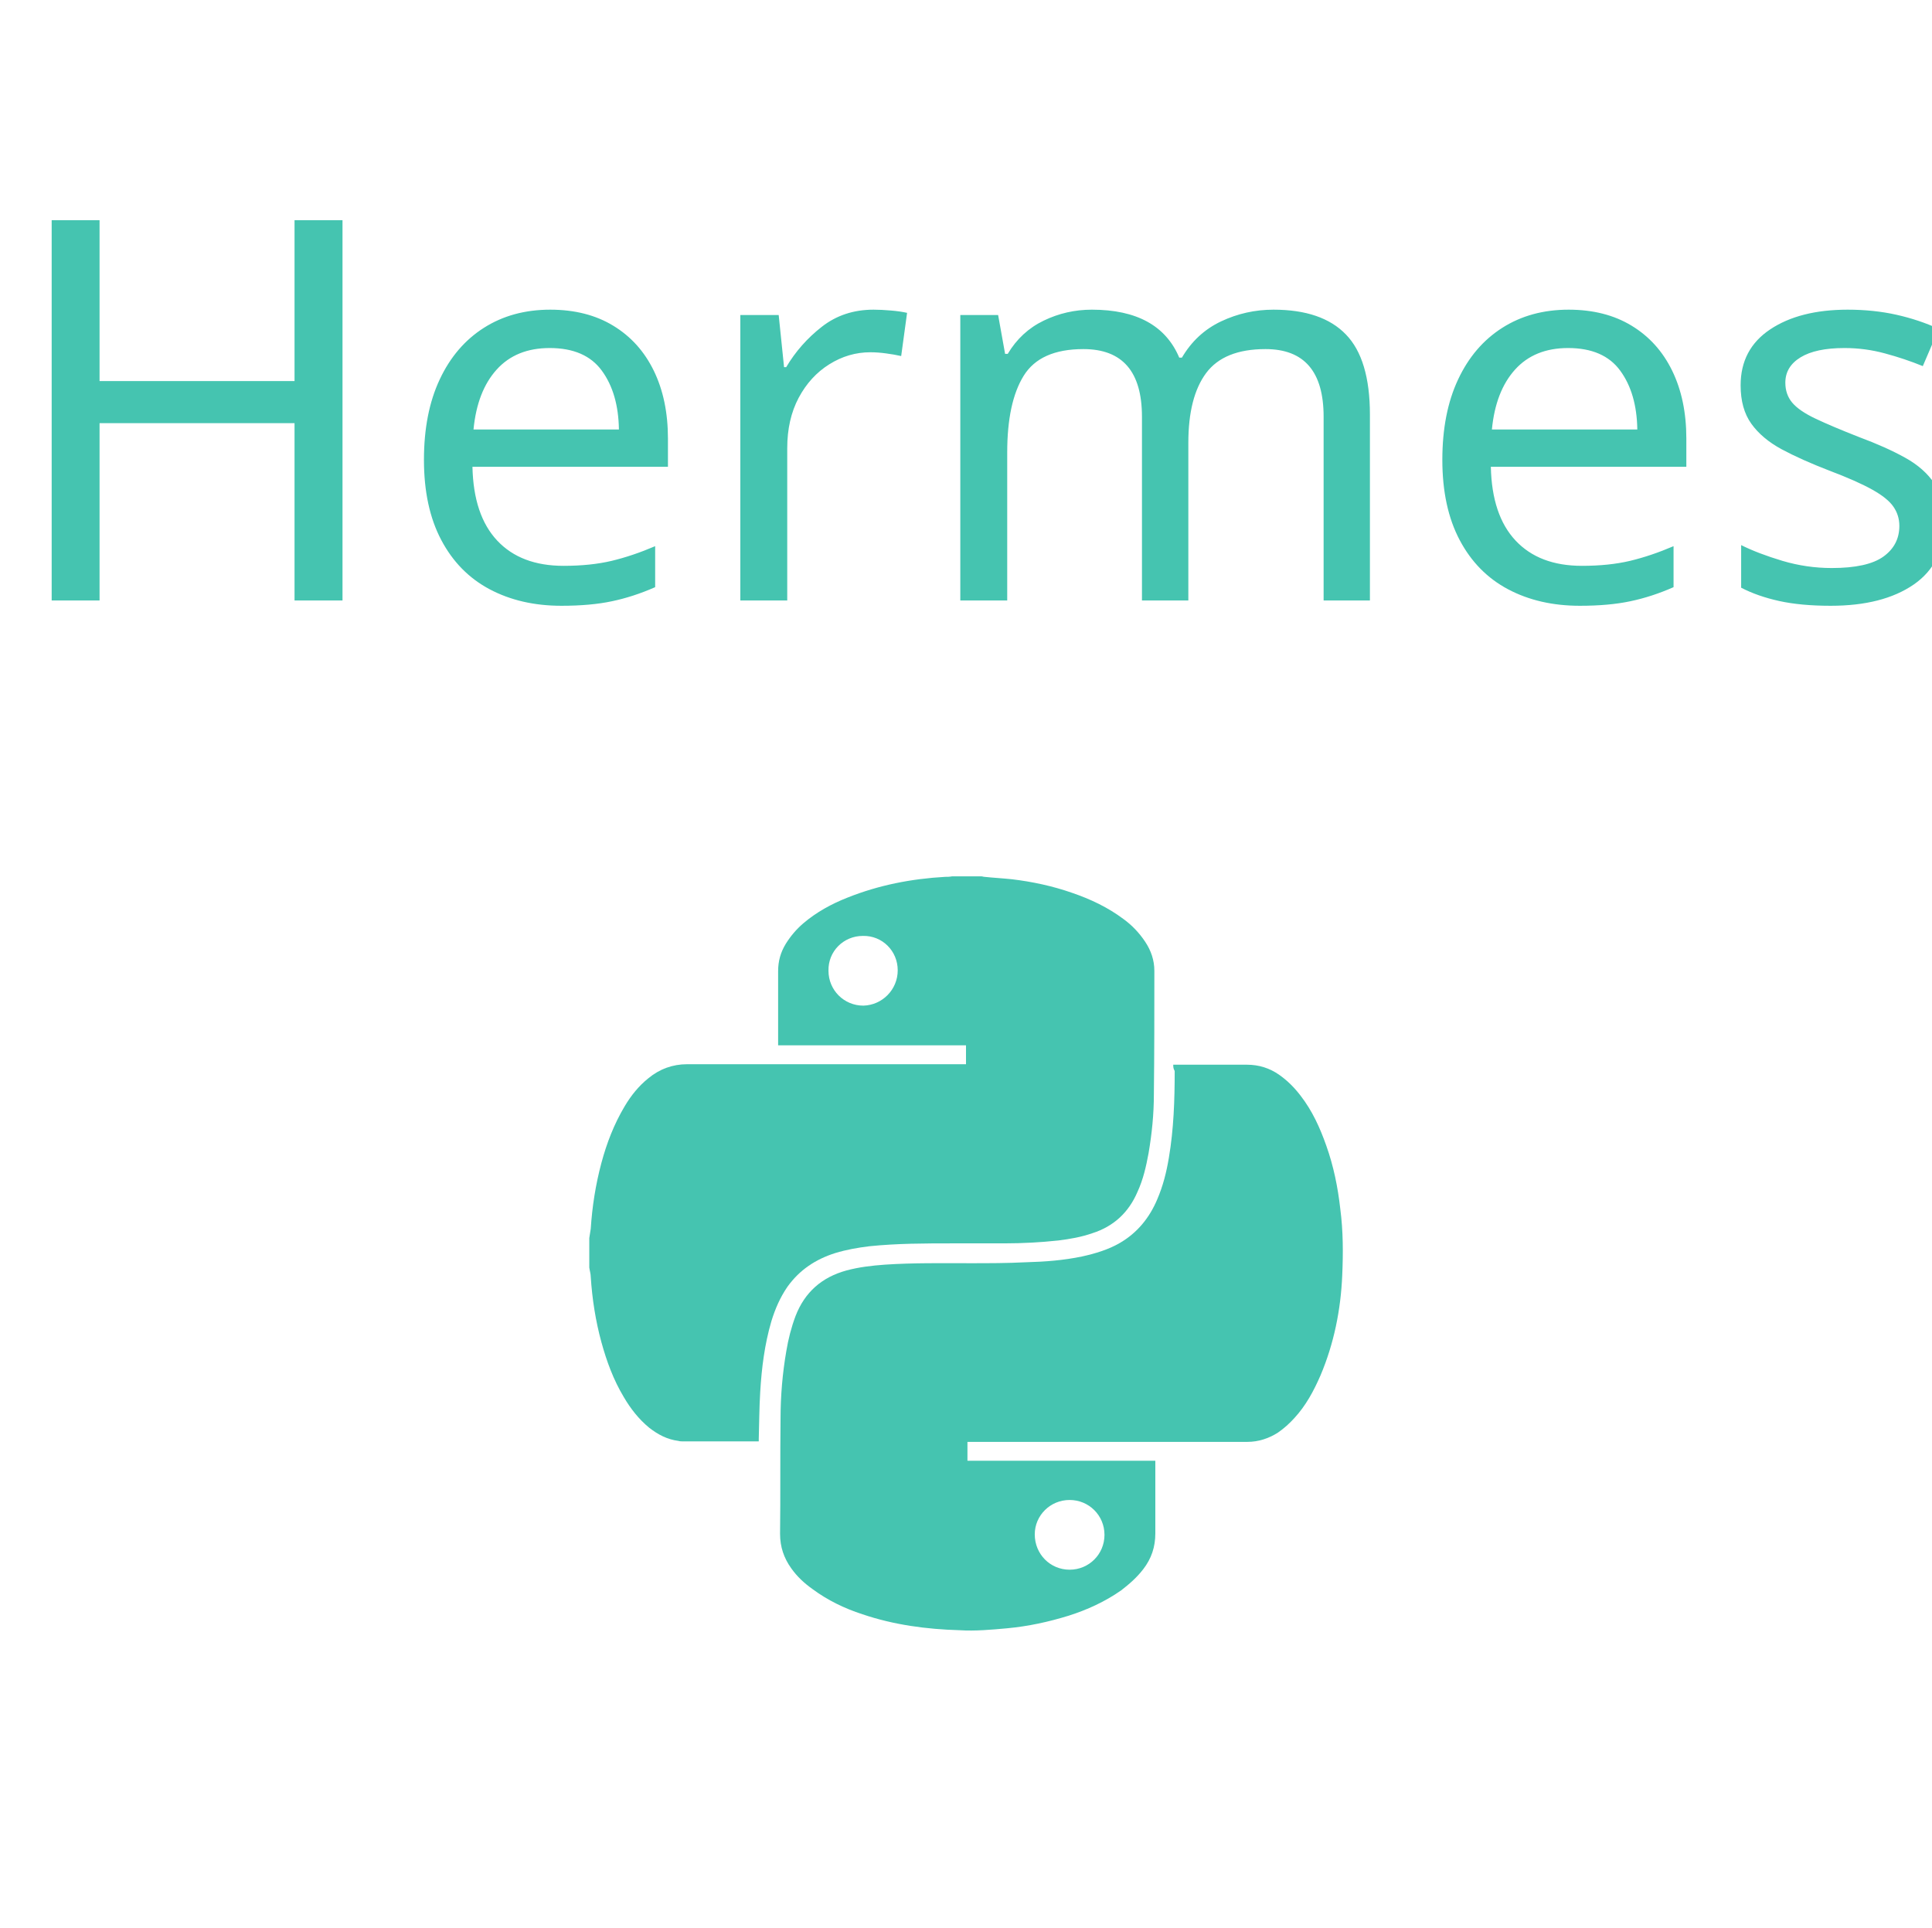
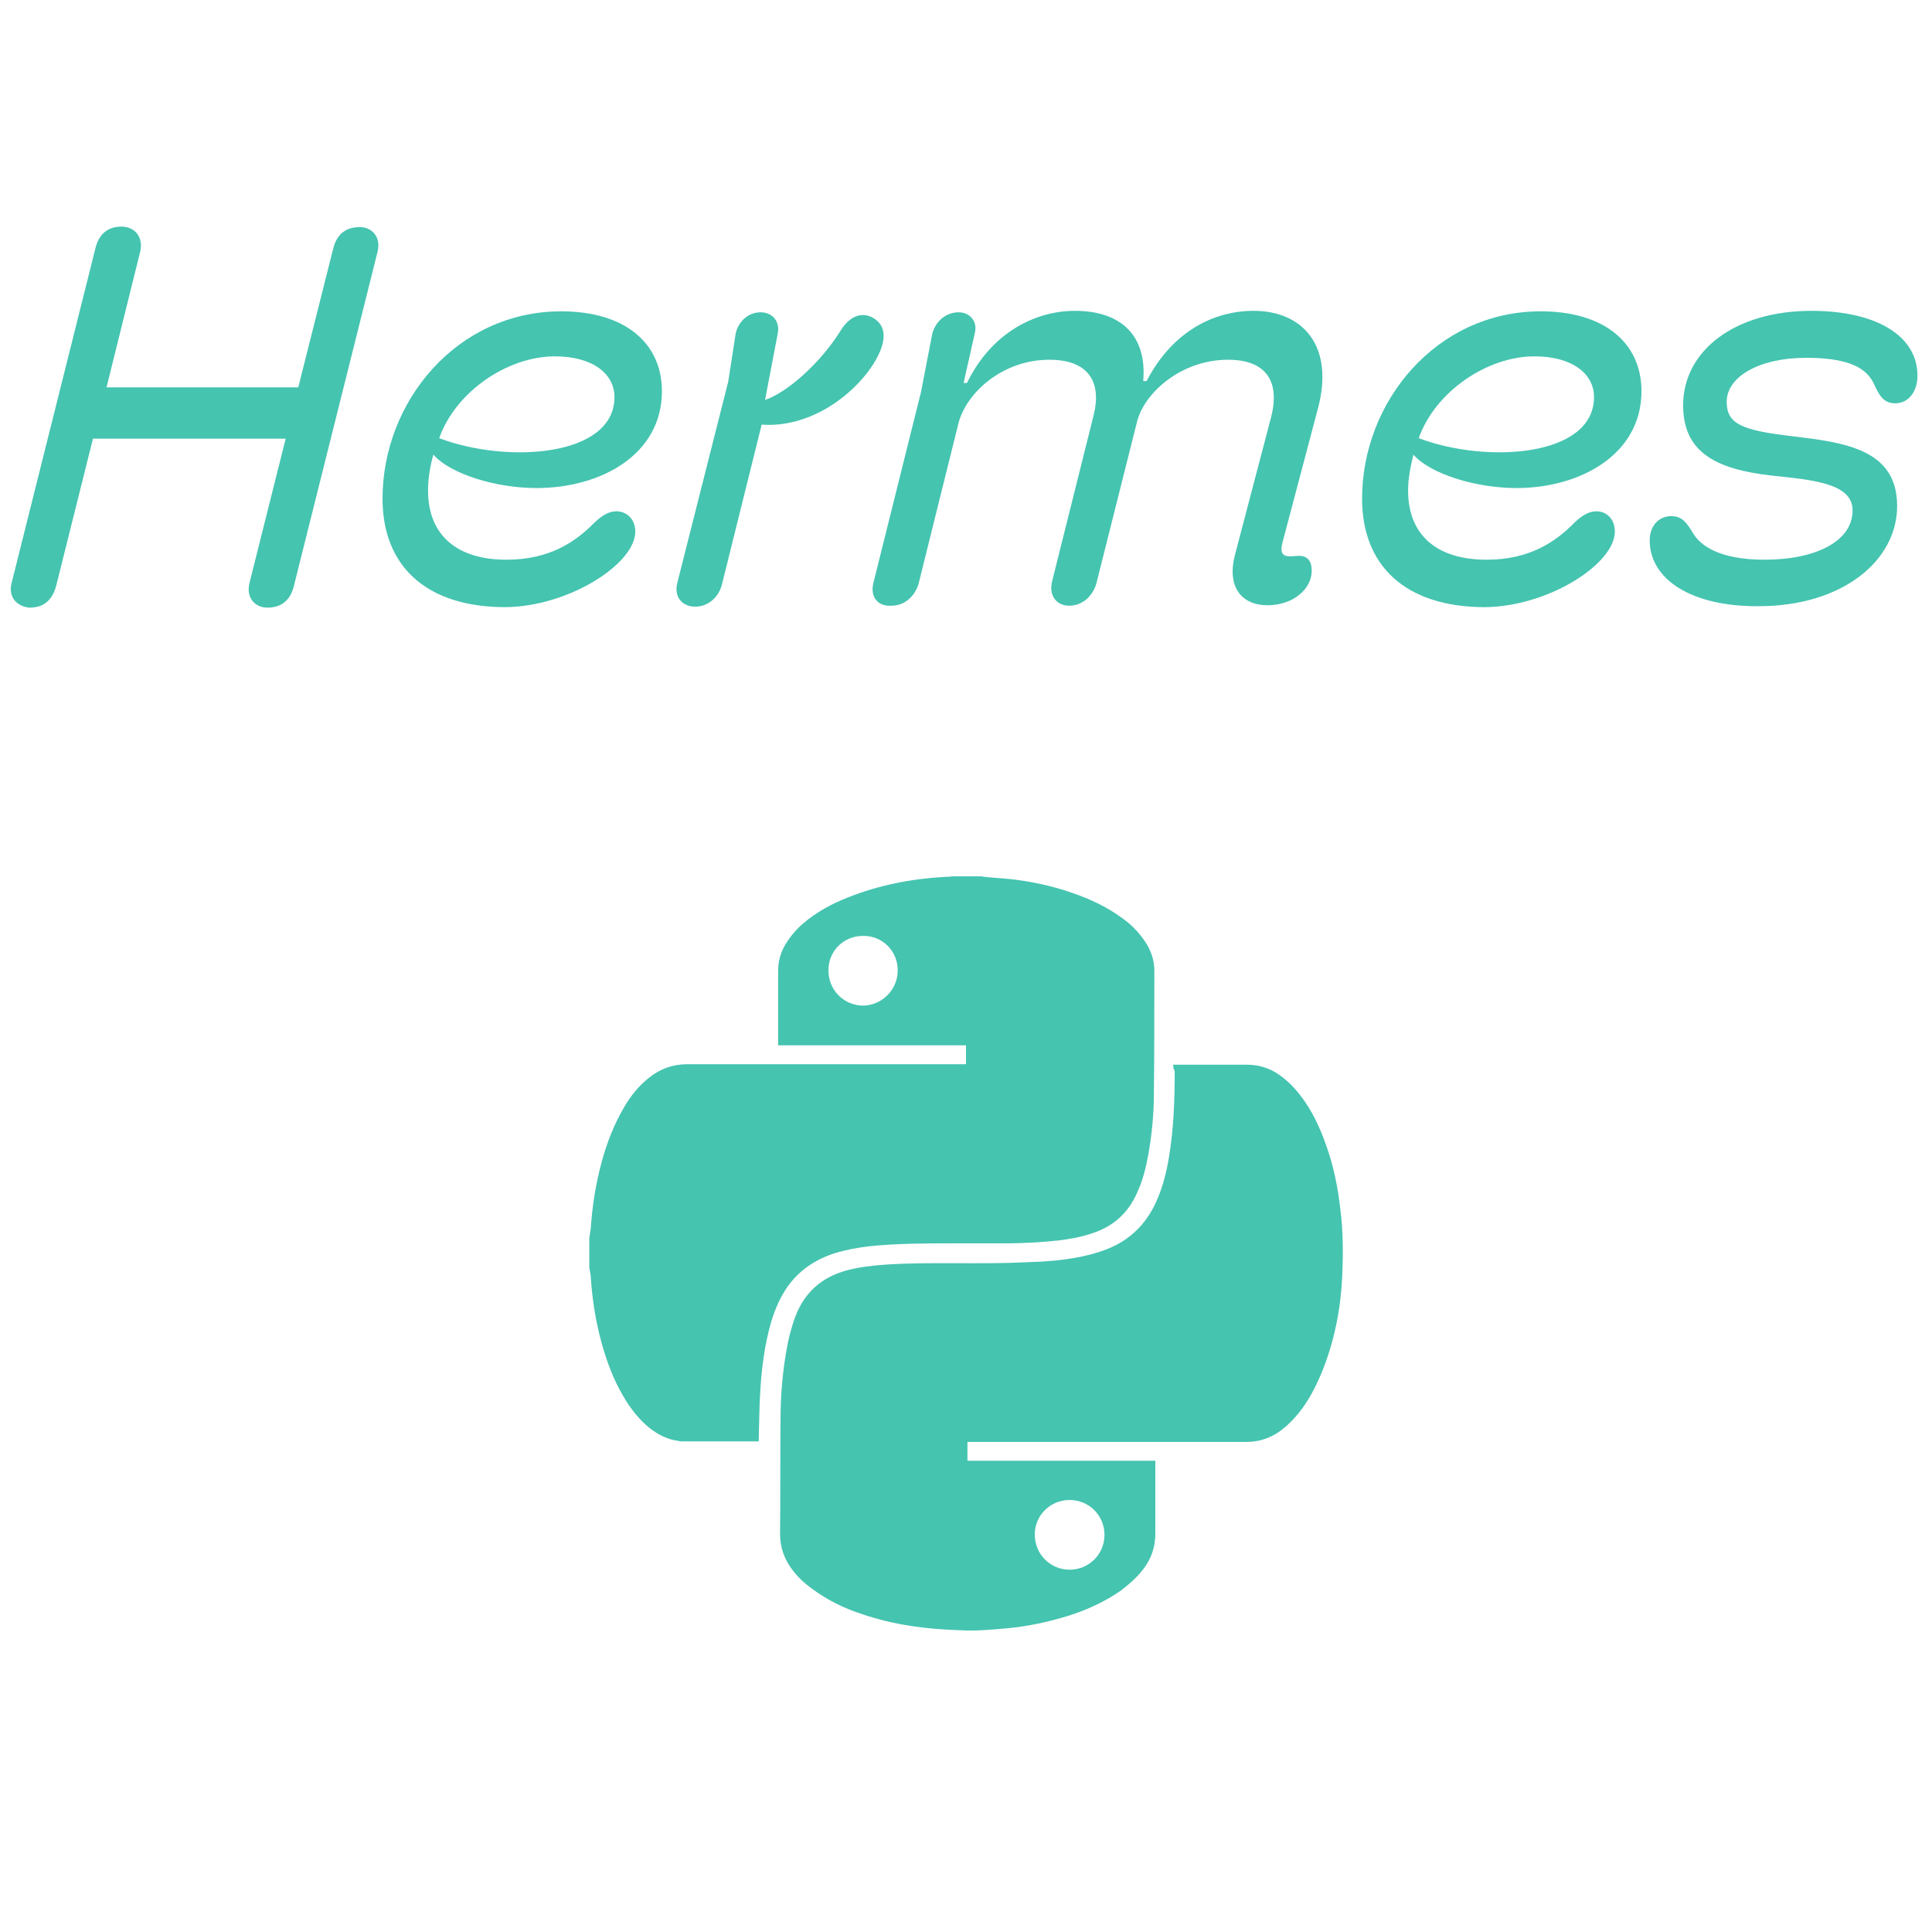
<svg xmlns="http://www.w3.org/2000/svg" version="1.1" id="Layer_1" x="0px" y="0px" viewBox="0 0 399 398.1" style="enable-background:new 0 0 399 398.1;" xml:space="preserve">
  <style type="text/css">
- 	.st0{fill:#45C4B0;}
- 	.st1{font-family:'HossRound-RegularItalic';}
- 	.st2{font-size:110px;}
+ 	.st0{enable-background:new    ;}
+ 	.st1{fill:#45C4B0;}
</style>
-   <text transform="matrix(1 0 0 1 0 124.0216)" class="st0 st1 st2">Hermes</text>
+   <g class="st0">
+     <path class="st1" d="M2.4,120.4l17.3-69.1c0.7-2.9,2.5-4.5,5.4-4.5c2.5,0,4.5,1.9,3.9,5l-7,28.2h39.6l7.2-28.6   c0.7-2.9,2.5-4.5,5.5-4.5c2.4,0,4.4,1.9,3.7,5l-17.3,69.1c-0.7,2.9-2.5,4.5-5.5,4.5c-2.4,0-4.4-1.9-3.7-5l7.5-29.9H19.2l-7.6,30.4   c-0.8,2.9-2.5,4.5-5.5,4.5C3.7,125.3,1.6,123.5,2.4,120.4z" />
+     <path class="st1" d="M79,103c0-20.1,15.4-38.7,36.9-38.7c13.1,0,20.8,6.5,20.8,16.5c0,13.1-12.6,20-25.9,20   c-8.4,0-17.8-2.9-21.3-6.9c-0.6,2.1-1.1,4.7-1.1,7.4c0,9.1,5.8,14.3,16.2,14.3c8.8,0,14.2-3.6,18.2-7.7c1.5-1.4,2.9-2.3,4.5-2.3   c2,0,3.9,1.5,3.9,4.2c0,6.7-13.9,15.6-27.1,15.6C88,125.3,79,116.9,79,103z M126.9,82c0-4.8-4.5-8.4-12.3-8.4   c-9.8,0-20.5,7.3-23.9,16.9C104.7,95.8,126.9,94.4,126.9,82z" />
+     <path class="st1" d="M139.9,120.3l10.5-41.5l1.5-9.7c0.4-2.4,2.4-4.6,5.2-4.6c2.3,0,4.1,1.8,3.5,4.5L158,82.6   c4.5-1.5,11.3-7.5,15.4-14c2-3.4,4.6-4.3,7-2.9c2.8,1.7,2.8,5-0.1,9.6c-4.5,6.9-13.5,13.1-23,12.4l-8.2,33c-0.7,2.8-3,4.6-5.5,4.6   C140.9,125.3,139.1,123.3,139.9,120.3z" />
+     <path class="st1" d="M180.4,120.3l9.8-39.3l2.3-11.9c0.5-2.3,2.5-4.6,5.5-4.6c2.2,0,4,1.8,3.3,4.4L199,79.1h0.7   c5-10.3,14-14.9,22.3-14.9c9.7,0,14.9,5.3,14.1,14.5h0.7c5.3-10.2,13.8-14.5,22.1-14.5c10.2,0,16.7,7.3,13.3,20.1l-7.3,27.6   c-1,3.6,1.2,3,3.4,2.9c1.9,0,2.6,1.3,2.6,3.1c0,3.6-3.6,7-8.9,7.1c-5.8,0.1-8.7-4-6.9-10.6l7.4-28.2c1.9-7.3-0.9-11.9-8.9-11.9   c-9.8,0-17.4,7-18.8,12.9l-8.4,33.4c-0.8,2.6-2.9,4.5-5.6,4.5c-2.5,0-4.3-2-3.5-5.1l8.6-34.4c1.6-6.6-1-11.3-9.2-11.3   c-9.8,0-17.3,7-18.8,13.3l-8.2,33c-0.8,2.6-2.9,4.5-5.6,4.5C181.4,125.3,179.6,123.4,180.4,120.3z" />
+     <path class="st1" d="M281.3,103c0-20.1,15.4-38.7,36.9-38.7c13.1,0,20.8,6.5,20.8,16.5c0,13.1-12.7,20-25.8,20   c-8.4,0-17.8-2.9-21.3-6.9c-0.5,2.1-1.1,4.7-1.1,7.4c0,9.1,5.8,14.3,16.2,14.3c8.8,0,14.2-3.6,18.2-7.7c1.5-1.4,2.9-2.3,4.5-2.3   c2,0,3.8,1.5,3.8,4.2c0,6.7-13.9,15.6-27.1,15.6C290.3,125.3,281.3,116.9,281.3,103z M329.2,82c0-4.8-4.5-8.4-12.3-8.4   c-9.8,0-20.5,7.3-23.9,16.9C307,95.8,329.2,94.4,329.2,82z" />
+     <path class="st1" d="M340.7,111.6c0-3.1,2-5,4.4-5c2.3,0,3.2,1.3,4.6,3.6c1.4,2.3,5.1,5.4,14.7,5.4c10.6,0,18.2-3.8,18.2-10.2   c0-5.7-8.6-6.3-16.9-7.2c-11.2-1.3-18.1-4.7-18.1-14.5c0-11.2,10.6-19.5,26.5-19.5c13.3,0,21.9,5.1,21.9,13.4   c0,3.2-1.8,5.7-4.6,5.7c-2.4,0-3.3-1.7-4.2-3.6c-1.2-2.8-3.8-5.8-14.1-5.8c-10,0-16.5,4-16.5,9.1c0,4.6,3.2,5.9,13.6,7.1   c10.6,1.3,21.6,2.6,21.6,14.4c0,11.3-11.3,20.7-28.6,20.7C349.2,125.3,340.7,119.6,340.7,111.6z" />
+   </g>
  <g>
    <g>
-       <path class="st0" d="M196.6,181c2,0,4,0,6.1,0c0.2,0,0.4,0.1,0.6,0.1c1.9,0.2,3.8,0.3,5.7,0.5c4.2,0.5,8.4,1.4,12.4,2.8    c3.8,1.3,7.4,3,10.6,5.4c1.8,1.3,3.3,2.9,4.5,4.7c1.2,1.8,1.9,3.8,1.9,6c0,8.5,0,17-0.1,25.5c0,4.1-0.4,8.1-1.1,12.2    c-0.5,2.7-1.1,5.4-2.3,8c-1.8,4.2-4.9,7.1-9.3,8.5c-2.3,0.8-4.6,1.2-7,1.5c-3.7,0.4-7.5,0.6-11.2,0.6c-3.5,0-7,0-10.5,0    c-5.8,0-11.6,0-17.4,0.6c-2.4,0.3-4.7,0.7-7,1.4c-4.1,1.3-7.4,3.5-9.9,7c-1.5,2.2-2.5,4.5-3.3,7.1c-1.4,4.8-2,9.6-2.3,14.6    c-0.2,3.2-0.2,6.5-0.3,9.7c0,0.1,0,0.3,0,0.5c-0.2,0-0.4,0-0.6,0c-5,0-10,0-14.9,0c-0.4,0-0.8,0-1.1-0.1c-2.3-0.3-4.2-1.3-6-2.7    c-2.2-1.8-3.9-4-5.3-6.4c-2.1-3.5-3.5-7.3-4.6-11.3c-1.2-4.4-1.9-8.9-2.2-13.5c0-0.6-0.2-1.2-0.3-1.9c0-2,0-4,0-6.1    c0.1-0.6,0.2-1.2,0.3-1.9c0.3-4.6,1-9.1,2.2-13.6c1.1-4.1,2.6-8,4.8-11.7c1.3-2.2,2.9-4.2,4.9-5.8c2.3-1.9,5-2.9,8-2.9    c9.3,0,18.5,0,27.8,0c9.6,0,19.3,0,28.9,0c0.3,0,0.6,0,0.9,0c0-1.3,0-2.6,0-3.9c-12.9,0-25.8,0-38.8,0c0-0.4,0-0.6,0-0.8    c0-4.8,0-9.7,0-14.5c0-2.1,0.5-3.9,1.6-5.7c1-1.6,2.2-3,3.6-4.2c2.7-2.3,5.8-4,9.1-5.3c6.5-2.6,13.2-3.9,20.2-4.3    C195.6,181.1,196.1,181.1,196.6,181z M185.4,200.4c0-4-3.2-7.2-7.2-7.1c-4,0-7.2,3.2-7.1,7.2c0,4,3.2,7.2,7.2,7.2    C182.2,207.6,185.4,204.4,185.4,200.4z" />
-       <path class="st0" d="M242.3,219.9c0.4,0,0.6,0,0.9,0c4.8,0,9.5,0,14.3,0c2.5,0,4.7,0.7,6.7,2.1c1.7,1.2,3.1,2.6,4.4,4.3    c2.4,3.1,4,6.6,5.3,10.3c1.5,4.2,2.4,8.6,2.9,13.1c0.6,4.6,0.6,9.1,0.4,13.7c-0.3,7.1-1.7,14.1-4.5,20.7c-1.4,3.2-3,6.2-5.4,8.8    c-1,1.1-2.1,2.1-3.4,3c-1.9,1.2-4,1.9-6.3,1.9c-18.9,0-37.9,0-56.8,0c-0.3,0-0.7,0-1,0c0,1.3,0,2.5,0,3.9c12.9,0,25.8,0,38.8,0    c0,0.4,0,0.7,0,1c0,4.7,0,9.3,0,14c0,2.8-0.8,5.2-2.5,7.4c-1.3,1.7-2.9,3.1-4.6,4.4c-3.3,2.3-7,4-10.8,5.2    c-4.2,1.3-8.4,2.2-12.7,2.6c-3.3,0.3-6.6,0.6-9.8,0.4c-6.9-0.2-13.6-1.1-20.1-3.3c-3.7-1.2-7.2-2.9-10.3-5.2    c-1.7-1.2-3.2-2.6-4.4-4.3c-1.5-2.1-2.3-4.4-2.3-7.1c0.1-7.9,0-15.8,0.1-23.8c0-4.7,0.4-9.4,1.2-14c0.4-2.4,1-4.8,1.9-7.2    c1.9-4.9,5.4-8,10.5-9.4c2.6-0.7,5.2-1,7.9-1.2c5.9-0.4,11.8-0.3,17.7-0.3c3.8,0,7.6,0,11.5-0.2c3.9-0.1,7.8-0.4,11.6-1.2    c2.7-0.6,5.4-1.4,7.8-2.8c3.6-2.1,6.1-5.2,7.7-9c1.2-2.8,1.9-5.6,2.4-8.6c1-5.9,1.2-11.9,1.2-17.9    C242.3,220.7,242.3,220.3,242.3,219.9z M220.9,324.2c4,0,7.2-3.2,7.2-7.2c0-4-3.2-7.2-7.2-7.2c-4,0-7.2,3.2-7.2,7.1    C213.7,321,216.9,324.2,220.9,324.2z" />
+       <path class="st1" d="M196.6,181c2,0,4,0,6.1,0c0.2,0,0.4,0.1,0.6,0.1c1.9,0.2,3.8,0.3,5.7,0.5c4.2,0.5,8.4,1.4,12.4,2.8    c3.8,1.3,7.4,3,10.6,5.4c1.8,1.3,3.3,2.9,4.5,4.7s1.9,3.8,1.9,6c0,8.5,0,17-0.1,25.5c0,4.1-0.4,8.1-1.1,12.2    c-0.5,2.7-1.1,5.4-2.3,8c-1.8,4.2-4.9,7.1-9.3,8.5c-2.3,0.8-4.6,1.2-7,1.5c-3.7,0.4-7.5,0.6-11.2,0.6c-3.5,0-7,0-10.5,0    c-5.8,0-11.6,0-17.4,0.6c-2.4,0.3-4.7,0.7-7,1.4c-4.1,1.3-7.4,3.5-9.9,7c-1.5,2.2-2.5,4.5-3.3,7.1c-1.4,4.8-2,9.6-2.3,14.6    c-0.2,3.2-0.2,6.5-0.3,9.7c0,0.1,0,0.3,0,0.5c-0.2,0-0.4,0-0.6,0c-5,0-10,0-14.9,0c-0.4,0-0.8,0-1.1-0.1c-2.3-0.3-4.2-1.3-6-2.7    c-2.2-1.8-3.9-4-5.3-6.4c-2.1-3.5-3.5-7.3-4.6-11.3c-1.2-4.4-1.9-8.9-2.2-13.5c0-0.6-0.2-1.2-0.3-1.9c0-2,0-4,0-6.1    c0.1-0.6,0.2-1.2,0.3-1.9c0.3-4.6,1-9.1,2.2-13.6c1.1-4.1,2.6-8,4.8-11.7c1.3-2.2,2.9-4.2,4.9-5.8c2.3-1.9,5-2.9,8-2.9    c9.3,0,18.5,0,27.8,0c9.6,0,19.3,0,28.9,0c0.3,0,0.6,0,0.9,0c0-1.3,0-2.6,0-3.9c-12.9,0-25.8,0-38.8,0c0-0.4,0-0.6,0-0.8    c0-4.8,0-9.7,0-14.5c0-2.1,0.5-3.9,1.6-5.7c1-1.6,2.2-3,3.6-4.2c2.7-2.3,5.8-4,9.1-5.3c6.5-2.6,13.2-3.9,20.2-4.3    C195.6,181.1,196.1,181.1,196.6,181z M185.4,200.4c0-4-3.2-7.2-7.2-7.1c-4,0-7.2,3.2-7.1,7.2c0,4,3.2,7.2,7.2,7.2    C182.2,207.6,185.4,204.4,185.4,200.4z" />
+       <path class="st1" d="M242.3,219.9c0.4,0,0.6,0,0.9,0c4.8,0,9.5,0,14.3,0c2.5,0,4.7,0.7,6.7,2.1c1.7,1.2,3.1,2.6,4.4,4.3    c2.4,3.1,4,6.6,5.3,10.3c1.5,4.2,2.4,8.6,2.9,13.1c0.6,4.6,0.6,9.1,0.4,13.7c-0.3,7.1-1.7,14.1-4.5,20.7c-1.4,3.2-3,6.2-5.4,8.8    c-1,1.1-2.1,2.1-3.4,3c-1.9,1.2-4,1.9-6.3,1.9c-18.9,0-37.9,0-56.8,0c-0.3,0-0.7,0-1,0c0,1.3,0,2.5,0,3.9c12.9,0,25.8,0,38.8,0    c0,0.4,0,0.7,0,1c0,4.7,0,9.3,0,14c0,2.8-0.8,5.2-2.5,7.4c-1.3,1.7-2.9,3.1-4.6,4.4c-3.3,2.3-7,4-10.8,5.2    c-4.2,1.3-8.4,2.2-12.7,2.6c-3.3,0.3-6.6,0.6-9.8,0.4c-6.9-0.2-13.6-1.1-20.1-3.3c-3.7-1.2-7.2-2.9-10.3-5.2    c-1.7-1.2-3.2-2.6-4.4-4.3c-1.5-2.1-2.3-4.4-2.3-7.1c0.1-7.9,0-15.8,0.1-23.8c0-4.7,0.4-9.4,1.2-14c0.4-2.4,1-4.8,1.9-7.2    c1.9-4.9,5.4-8,10.5-9.4c2.6-0.7,5.2-1,7.9-1.2c5.9-0.4,11.8-0.3,17.7-0.3c3.8,0,7.6,0,11.5-0.2c3.9-0.1,7.8-0.4,11.6-1.2    c2.7-0.6,5.4-1.4,7.8-2.8c3.6-2.1,6.1-5.2,7.7-9c1.2-2.8,1.9-5.6,2.4-8.6c1-5.9,1.2-11.9,1.2-17.9    C242.3,220.7,242.3,220.3,242.3,219.9z M220.9,324.2c4,0,7.2-3.2,7.2-7.2s-3.2-7.2-7.2-7.2s-7.2,3.2-7.2,7.1    C213.7,321,216.9,324.2,220.9,324.2z" />
    </g>
  </g>
</svg>
